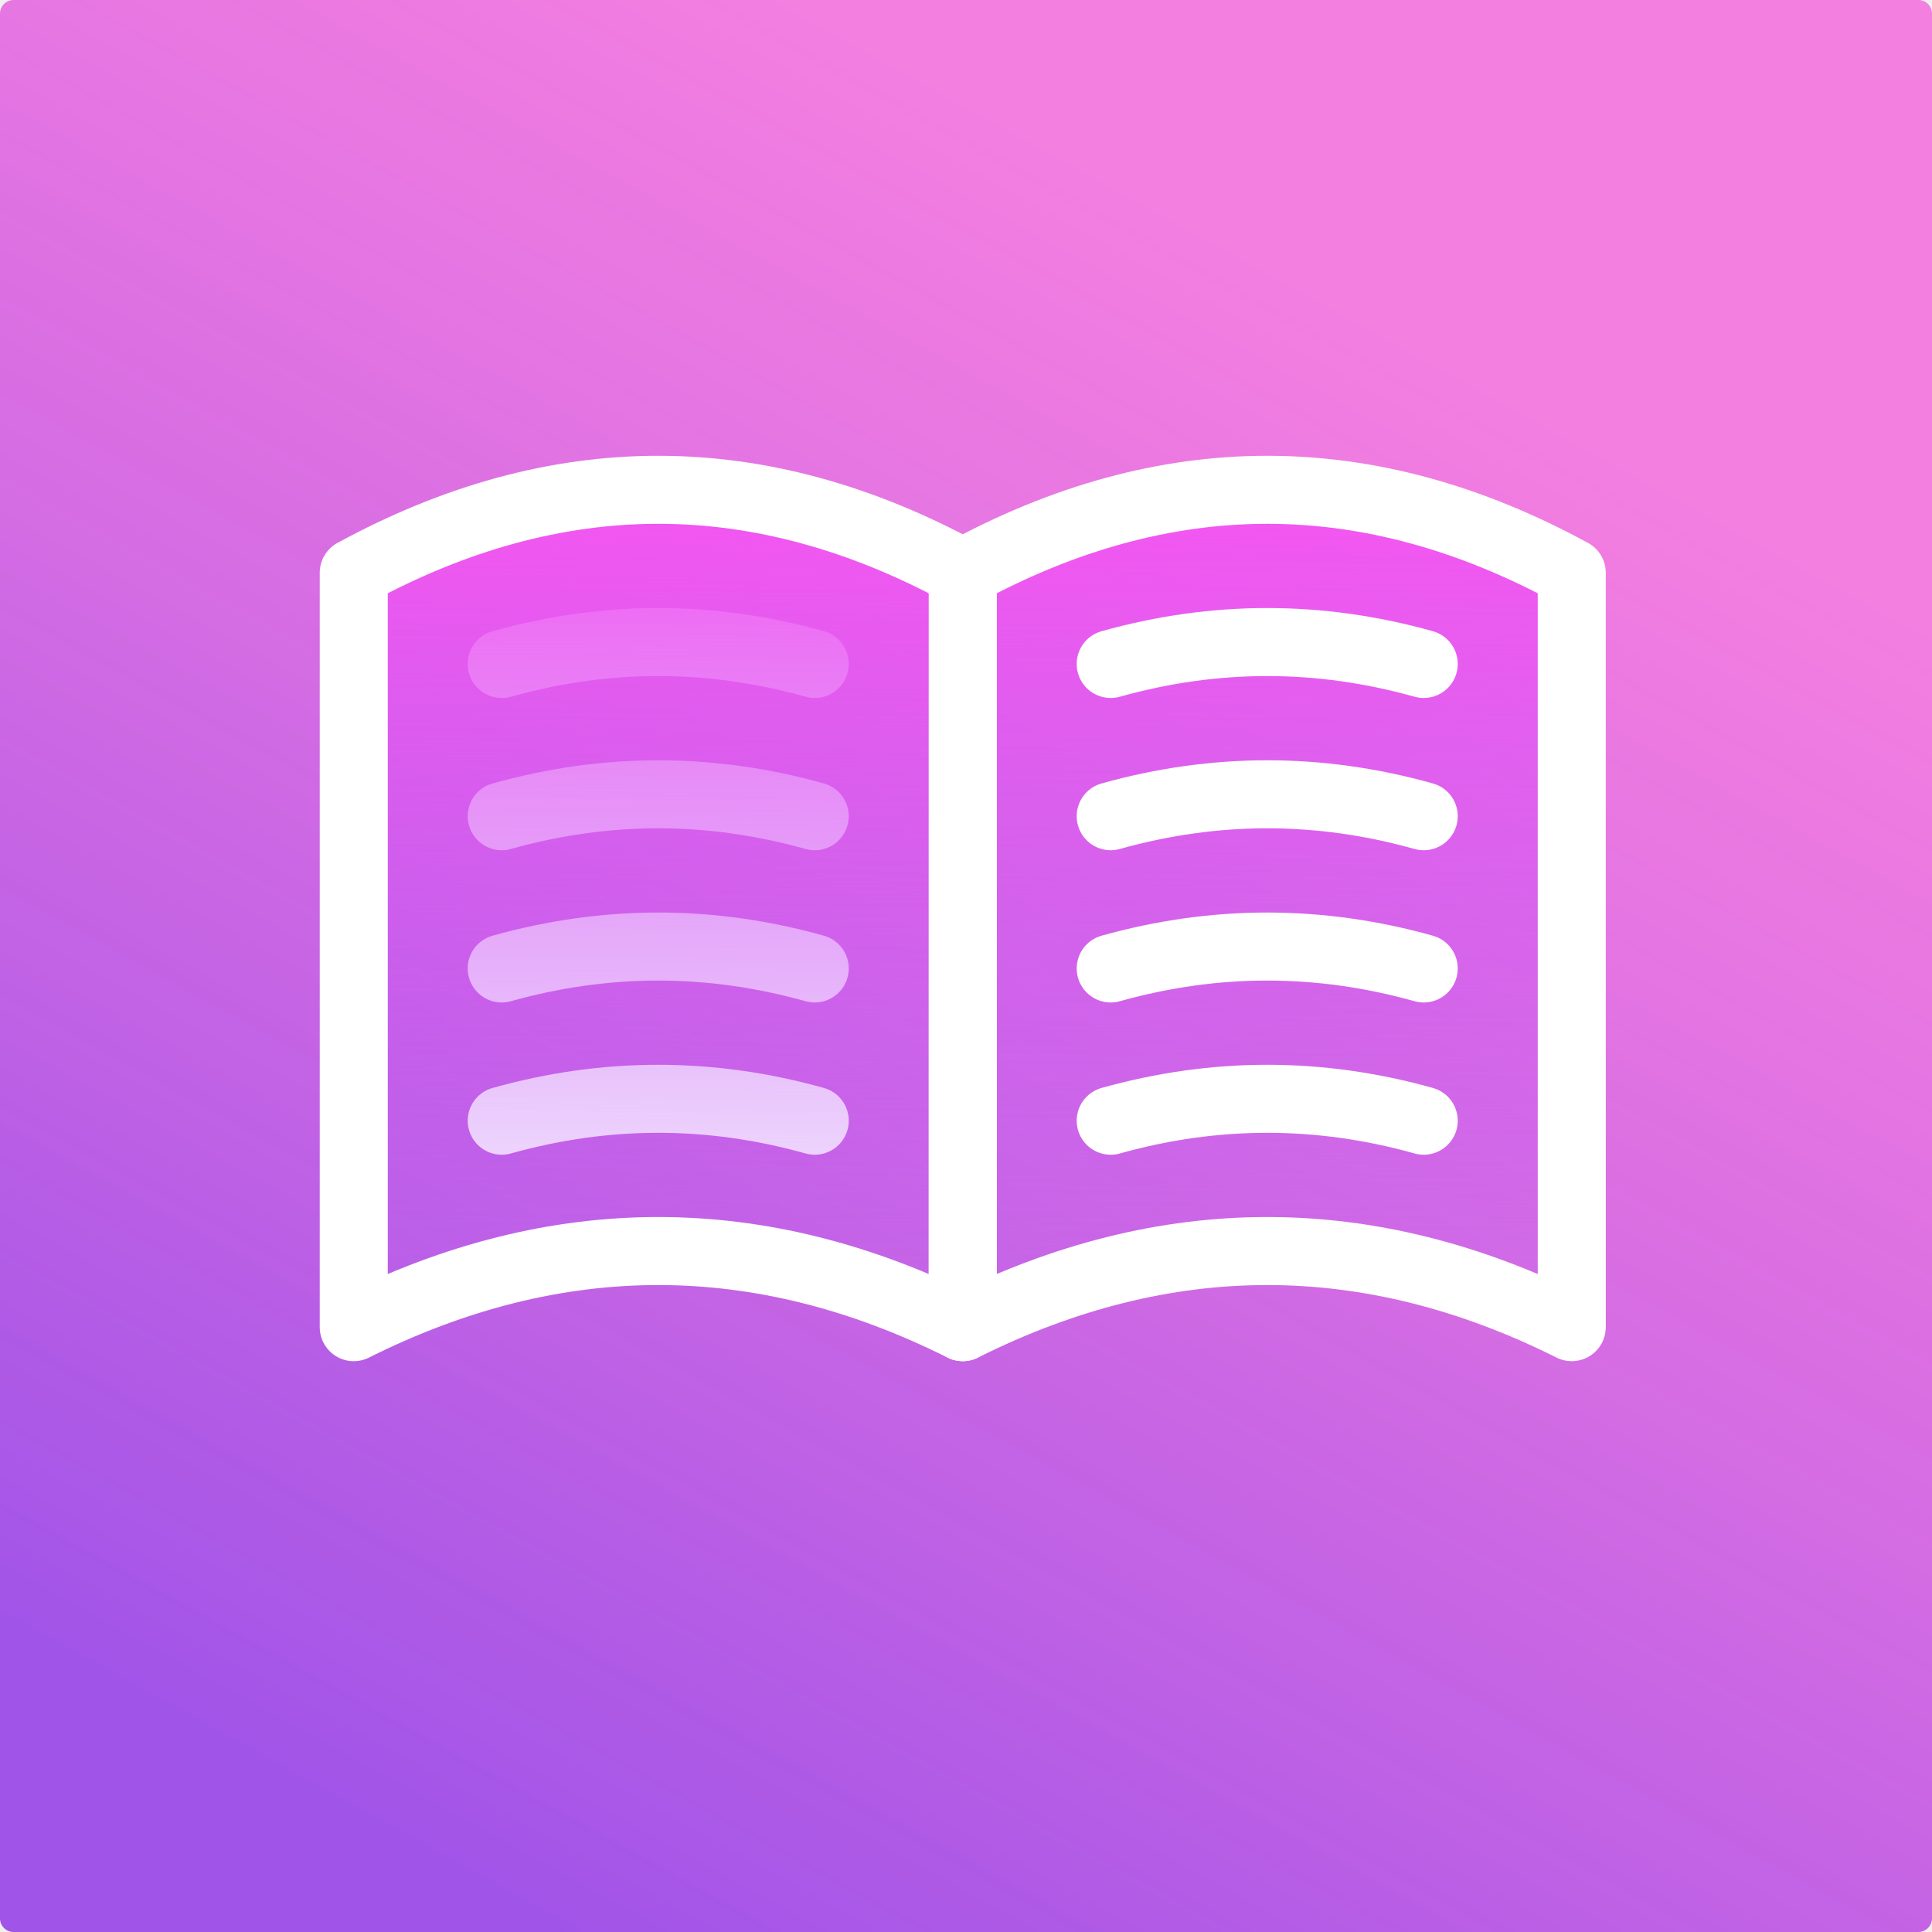
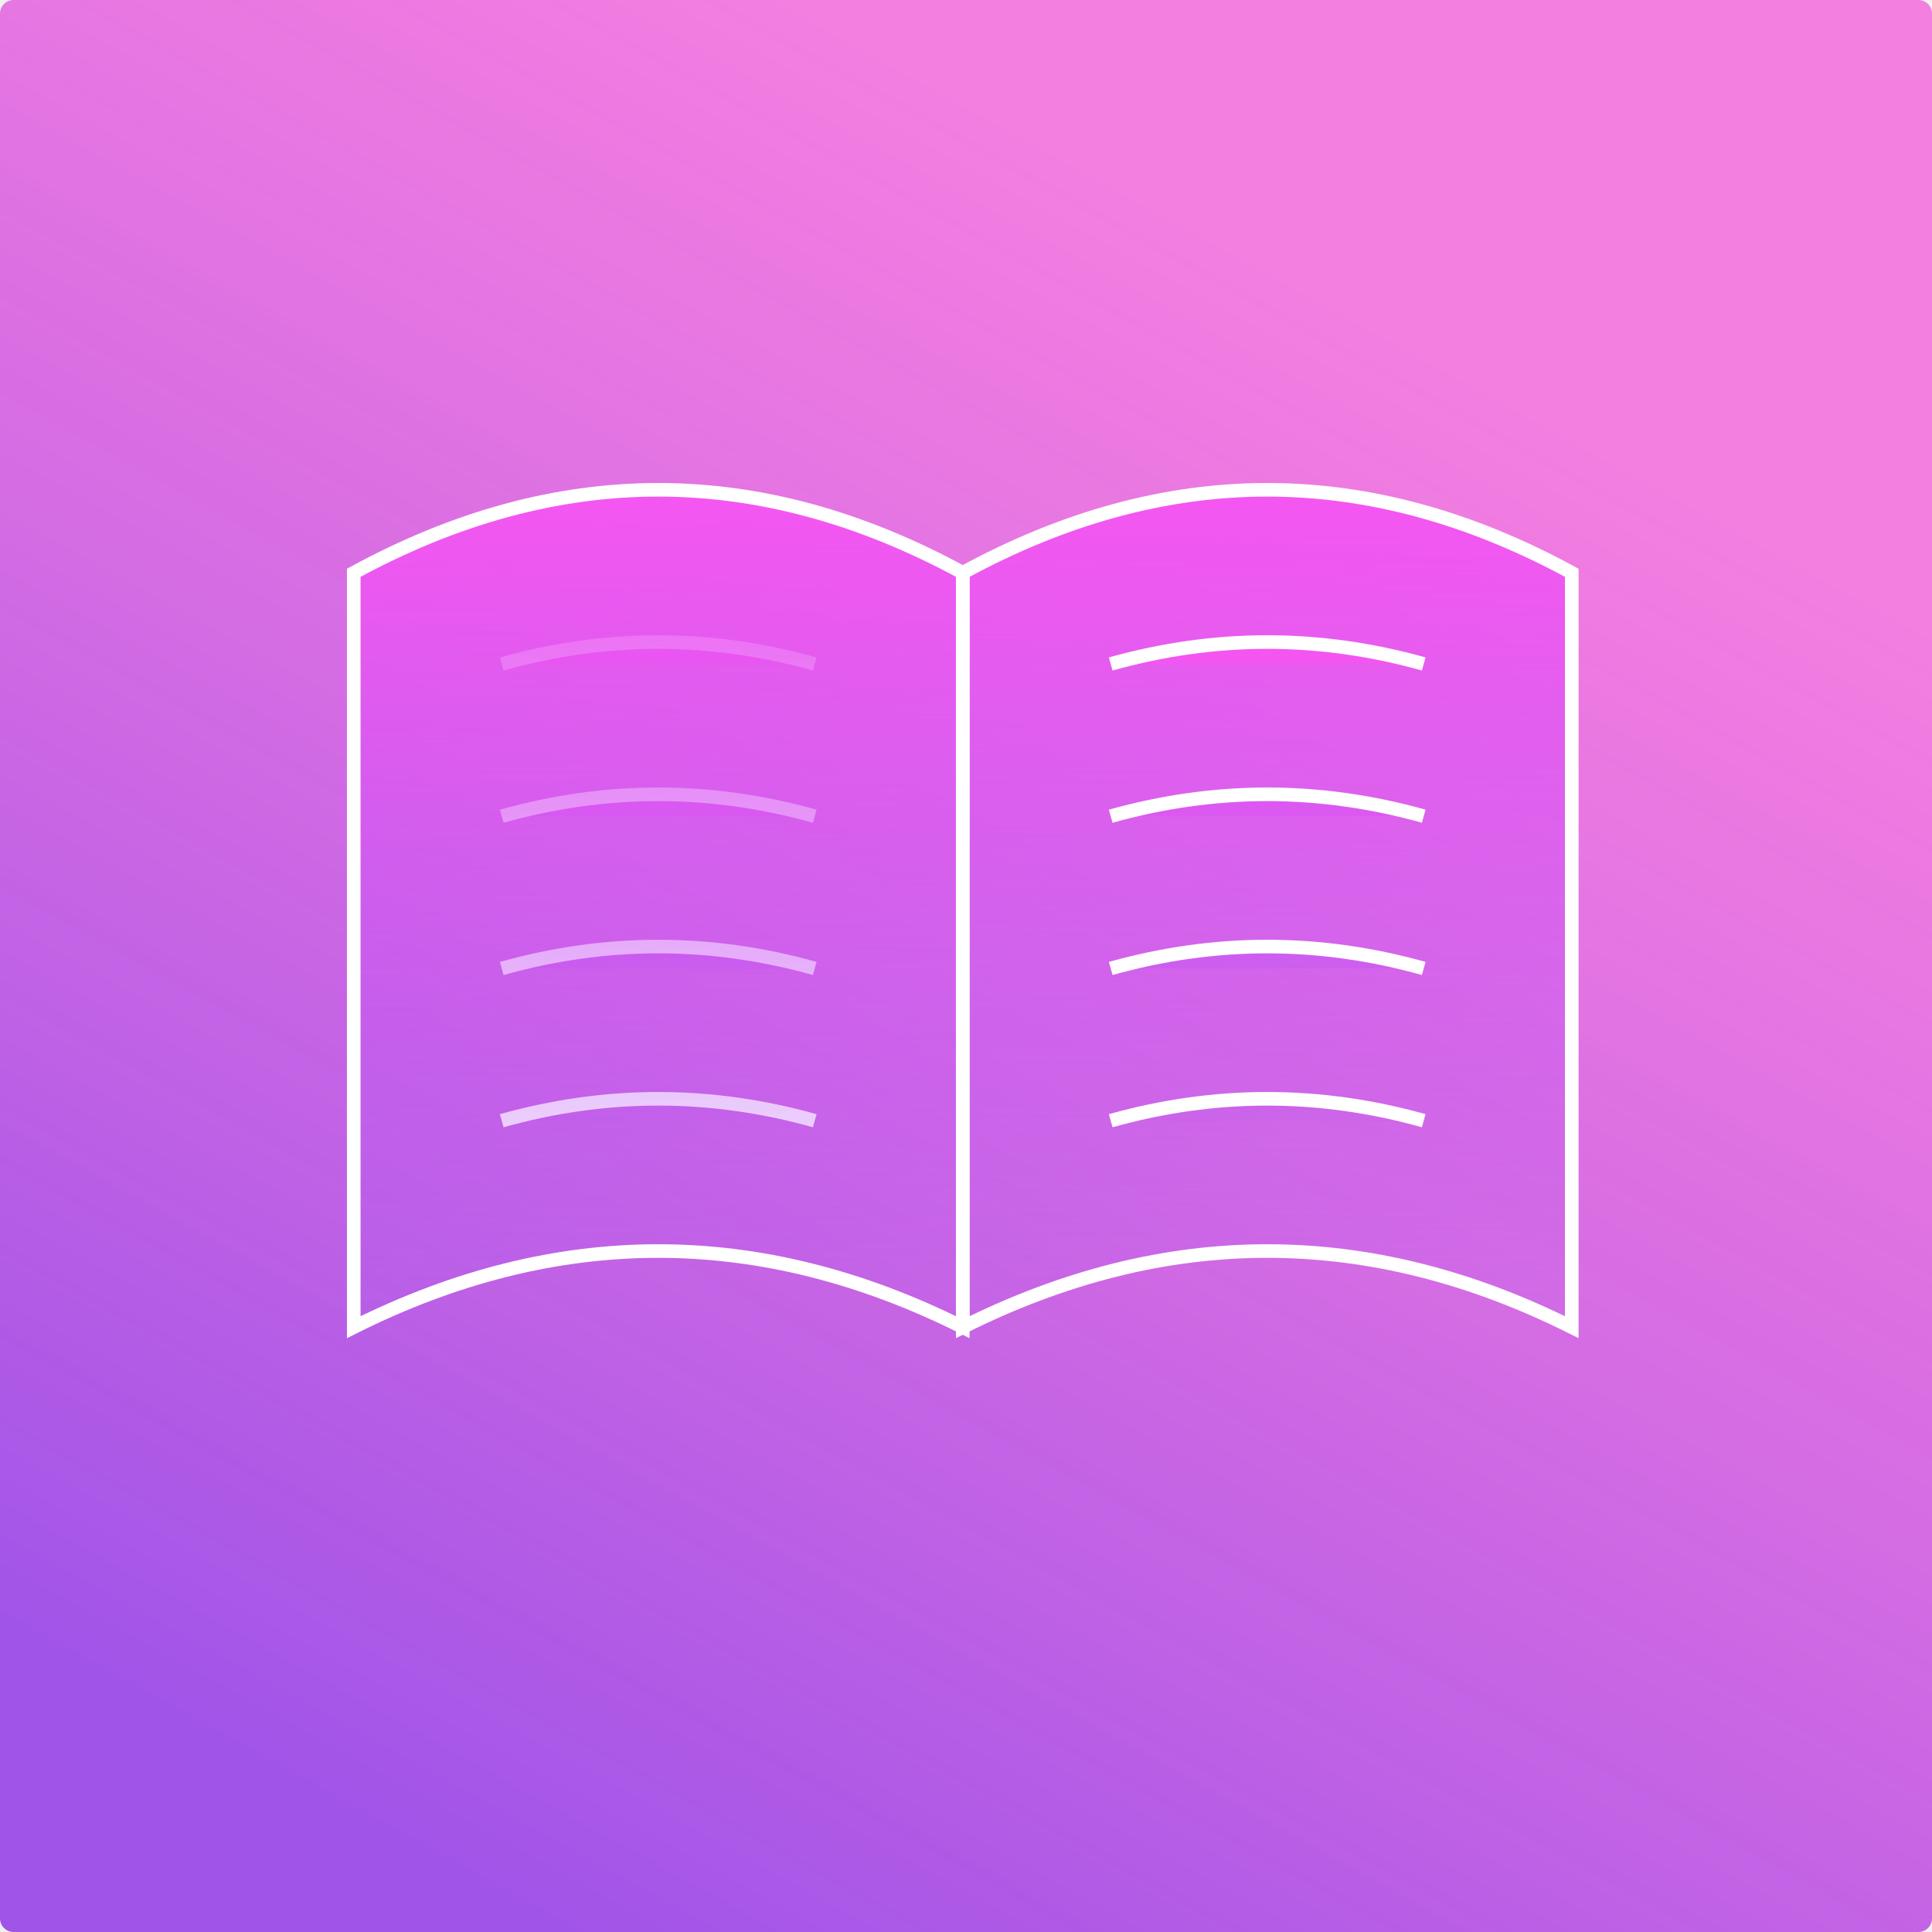
<svg xmlns="http://www.w3.org/2000/svg" width="142" height="142" viewBox="0 0 142 142" fill="none">
  <rect width="142" height="142" rx="1" fill="url(#paint0_linear_42_539)" />
-   <path fill-rule="evenodd" clip-rule="evenodd" d="M115.522 42.099C108.064 38.037 100.6 36 93.142 36C85.683 36 78.22 38.037 70.761 42.099V97.545C78.22 93.813 85.683 91.95 93.142 91.95C100.6 91.95 108.064 93.813 115.522 97.545V42.099Z" fill="url(#paint1_linear_42_539)" stroke="white" stroke-width="5" stroke-linecap="round" stroke-linejoin="round" />
+   <path fill-rule="evenodd" clip-rule="evenodd" d="M115.522 42.099C108.064 38.037 100.6 36 93.142 36C85.683 36 78.22 38.037 70.761 42.099V97.545C78.22 93.813 85.683 91.95 93.142 91.95C100.6 91.95 108.064 93.813 115.522 97.545V42.099Z" fill="url(#paint1_linear_42_539)" stroke="white" strokeWidth="5" strokeLinecap="round" strokeLinejoin="round" />
  <path fill-rule="evenodd" clip-rule="evenodd" d="M104.642 48.801C100.81 47.727 96.977 47.19 93.139 47.19C89.301 47.19 85.474 47.727 81.636 48.801M104.642 59.991C100.81 58.917 96.977 58.38 93.139 58.38C89.301 58.38 85.474 58.917 81.636 59.991M104.642 71.181C100.81 70.107 96.977 69.57 93.139 69.57C89.301 69.57 85.474 70.107 81.636 71.181M104.642 82.371C100.81 81.297 96.977 80.76 93.139 80.76C89.301 80.76 85.474 81.297 81.636 82.371M59.882 48.801C56.044 47.727 52.217 47.19 48.379 47.19C44.541 47.19 40.714 47.727 36.876 48.801M59.882 59.991C56.044 58.917 52.217 58.38 48.379 58.38C44.541 58.38 40.714 58.917 36.876 59.991M59.882 71.181C56.05 70.107 52.217 69.57 48.379 69.57C44.541 69.57 40.714 70.107 36.876 71.181M59.882 82.371C56.05 81.297 52.217 80.76 48.379 80.76C44.541 80.76 40.714 81.297 36.876 82.371" fill="url(#paint2_linear_42_539)" />
-   <path d="M104.642 48.801C100.81 47.727 96.977 47.19 93.139 47.19C89.301 47.19 85.474 47.727 81.636 48.801M104.642 59.991C100.81 58.917 96.977 58.38 93.139 58.38C89.301 58.38 85.474 58.917 81.636 59.991M104.642 71.181C100.81 70.107 96.977 69.57 93.139 69.57C89.301 69.57 85.474 70.107 81.636 71.181M104.642 82.371C100.81 81.297 96.977 80.76 93.139 80.76C89.301 80.76 85.474 81.297 81.636 82.371M59.882 48.801C56.044 47.727 52.217 47.19 48.379 47.19C44.541 47.19 40.714 47.727 36.876 48.801M59.882 59.991C56.044 58.917 52.217 58.38 48.379 58.38C44.541 58.38 40.714 58.917 36.876 59.991M59.882 71.181C56.05 70.107 52.217 69.57 48.379 69.57C44.541 69.57 40.714 70.107 36.876 71.181M59.882 82.371C56.05 81.297 52.217 80.76 48.379 80.76C44.541 80.76 40.714 81.297 36.876 82.371" stroke="white" stroke-width="5" stroke-linecap="round" stroke-linejoin="round" />
-   <path fill-rule="evenodd" clip-rule="evenodd" d="M70.76 42.099C63.302 38.037 55.838 36 48.38 36C40.922 36 33.458 38.037 26 42.099V97.545C33.458 93.813 40.922 91.95 48.38 91.95C55.838 91.95 63.302 93.813 70.76 97.545V42.099Z" fill="url(#paint3_linear_42_539)" stroke="white" stroke-width="5" stroke-linecap="round" stroke-linejoin="round" />
+   <path d="M104.642 48.801C100.81 47.727 96.977 47.19 93.139 47.19C89.301 47.19 85.474 47.727 81.636 48.801M104.642 59.991C100.81 58.917 96.977 58.38 93.139 58.38C89.301 58.38 85.474 58.917 81.636 59.991M104.642 71.181C100.81 70.107 96.977 69.57 93.139 69.57C89.301 69.57 85.474 70.107 81.636 71.181M104.642 82.371C100.81 81.297 96.977 80.76 93.139 80.76C89.301 80.76 85.474 81.297 81.636 82.371M59.882 48.801C56.044 47.727 52.217 47.19 48.379 47.19C44.541 47.19 40.714 47.727 36.876 48.801M59.882 59.991C56.044 58.917 52.217 58.38 48.379 58.38C44.541 58.38 40.714 58.917 36.876 59.991M59.882 71.181C56.05 70.107 52.217 69.57 48.379 69.57C44.541 69.57 40.714 70.107 36.876 71.181M59.882 82.371C56.05 81.297 52.217 80.76 48.379 80.76C44.541 80.76 40.714 81.297 36.876 82.371" stroke="white" strokeWidth="5" strokeLinecap="round" strokeLinejoin="round" />
+   <path fill-rule="evenodd" clip-rule="evenodd" d="M70.76 42.099C63.302 38.037 55.838 36 48.38 36C40.922 36 33.458 38.037 26 42.099V97.545C33.458 93.813 40.922 91.95 48.38 91.95C55.838 91.95 63.302 93.813 70.76 97.545V42.099Z" fill="url(#paint3_linear_42_539)" stroke="white" strokeWidth="5" strokeLinecap="round" strokeLinejoin="round" />
  <defs>
    <linearGradient id="paint0_linear_42_539" x1="75.5" y1="8.5" x2="3.5" y2="139" gradientUnits="userSpaceOnUse">
      <stop stop-color="#F553DB" stop-opacity="0.72" />
      <stop offset="0.901" stop-color="#A054E8" />
    </linearGradient>
    <linearGradient id="paint1_linear_42_539" x1="93.457" y1="34.916" x2="92.861" y2="97.543" gradientUnits="userSpaceOnUse">
      <stop stop-color="#F755F1" />
      <stop offset="1" stop-color="#A855F7" stop-opacity="0.07" />
    </linearGradient>
    <linearGradient id="paint2_linear_42_539" x1="71.236" y1="46.57" x2="71.108" y2="82.373" gradientUnits="userSpaceOnUse">
      <stop stop-color="#F755F1" />
      <stop offset="1" stop-color="#A855F7" stop-opacity="0.07" />
    </linearGradient>
    <linearGradient id="paint3_linear_42_539" x1="48.695" y1="34.916" x2="48.099" y2="97.543" gradientUnits="userSpaceOnUse">
      <stop stop-color="#F755F1" />
      <stop offset="1" stop-color="#A855F7" stop-opacity="0.07" />
    </linearGradient>
  </defs>
</svg>
